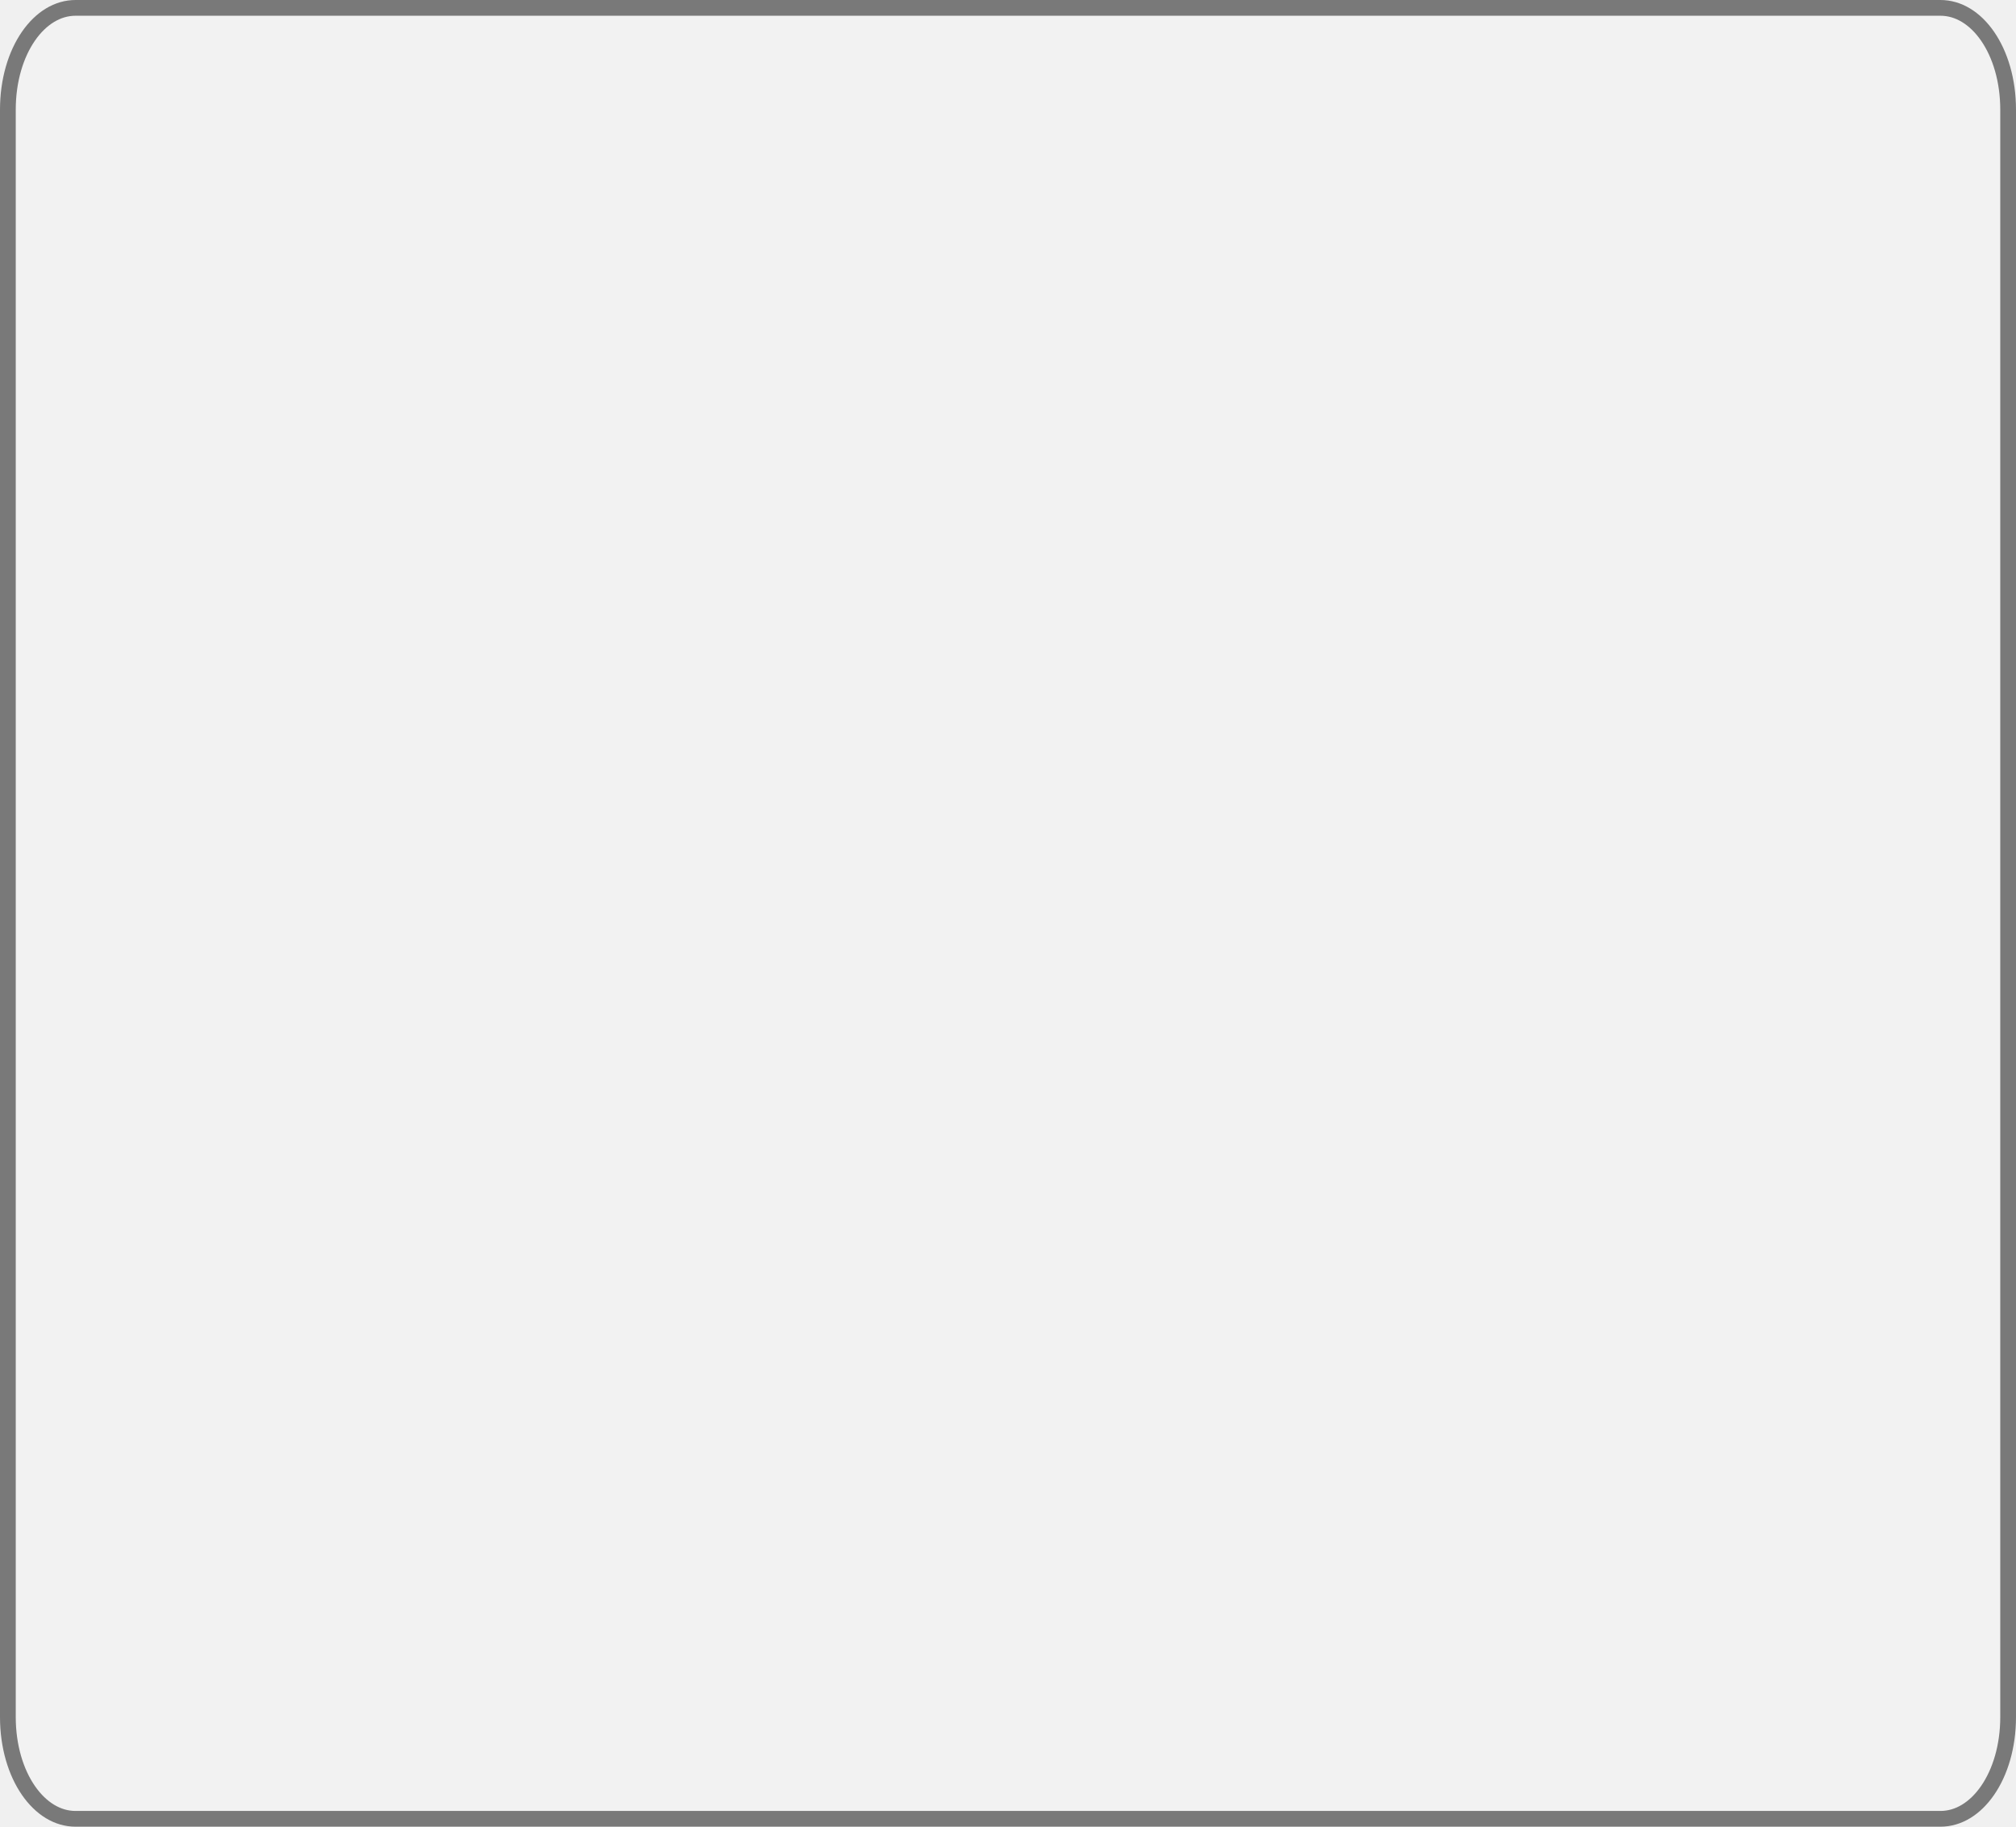
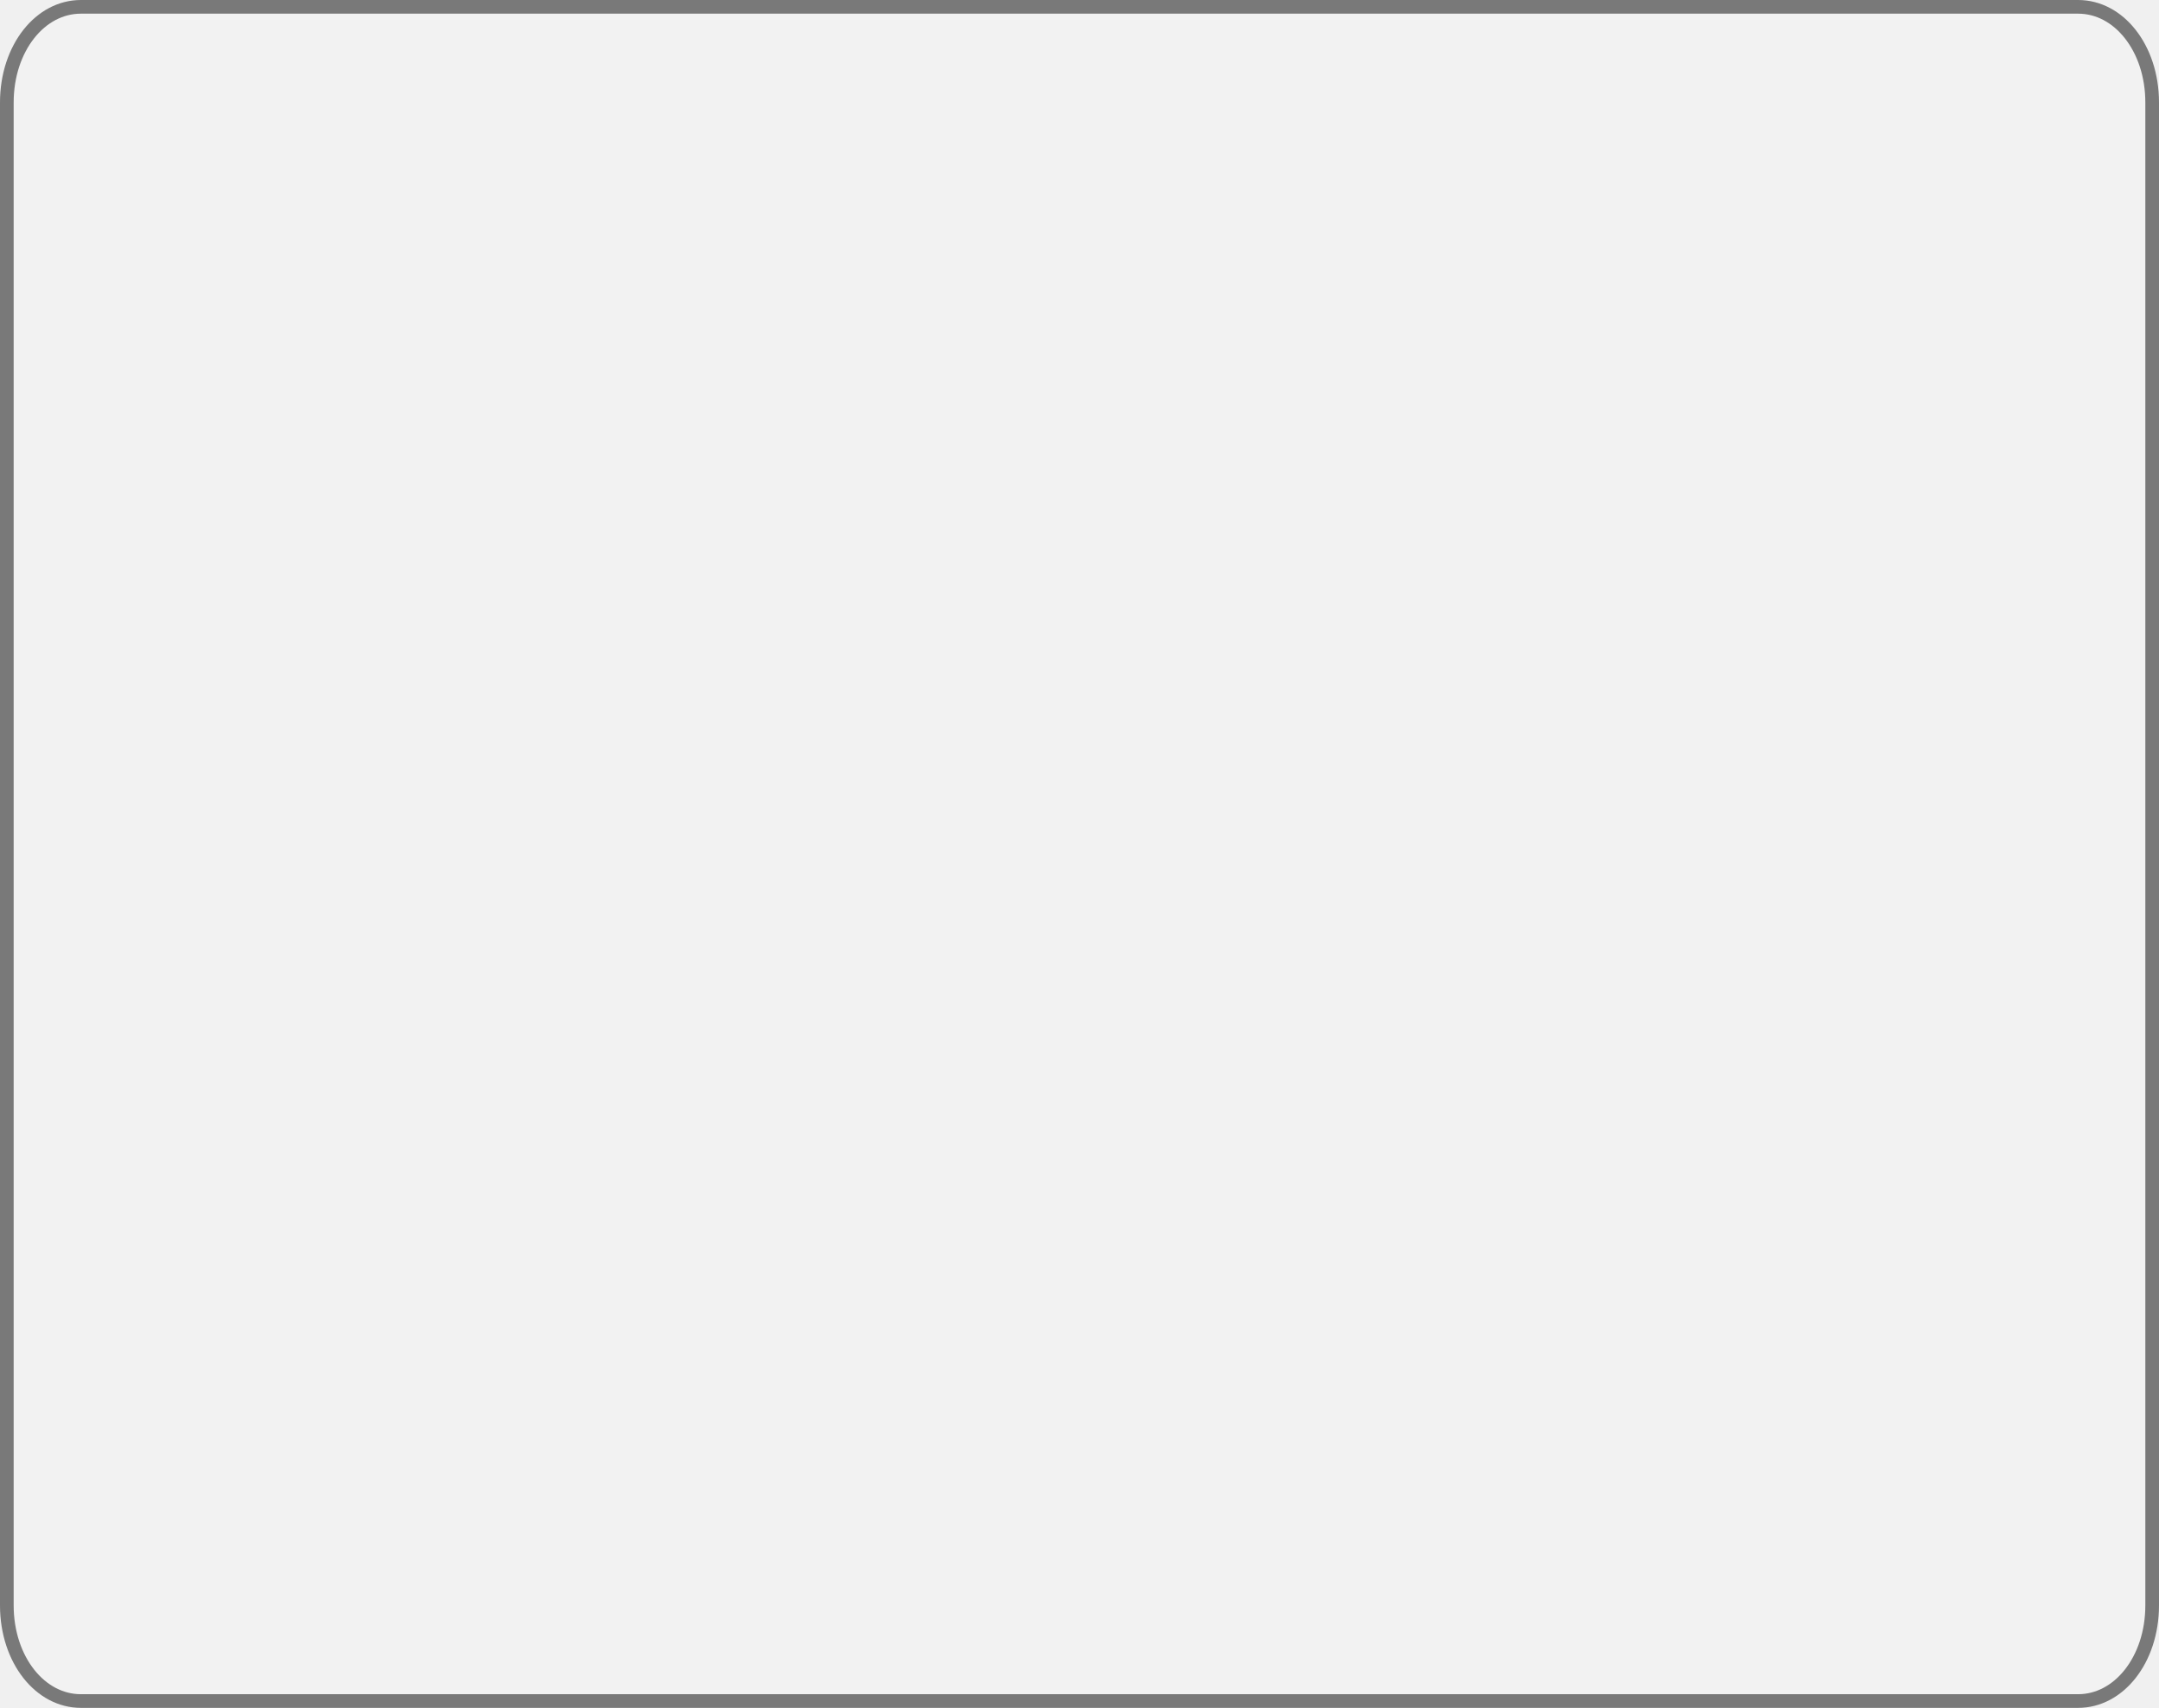
- <svg xmlns="http://www.w3.org/2000/svg" version="1.1" width="128px" height="116px">
+ <svg xmlns="http://www.w3.org/2000/svg" version="1.1" width="158px" height="125px">
  <defs>
-     <mask fill="white" id="clip229">
-       <path d="M 0 109.04  L 0 6.96  C 0 3.062  2.112 0  4.8 0  L 123.2 0  C 125.888 0  128 3.062  128 6.96  L 128 109.04  C 128 112.938  125.888 116  123.2 116  L 4.8 116  C 2.112 116  0 112.938  0 109.04  Z " fill-rule="evenodd" />
+     <mask fill="white" id="clip314">
+       <path d="M 0 117.5  L 0 7.5  C 0 3.3  2.607 0  5.925 0  L 152.075 0  C 155.393 0  158 3.3  158 7.5  L 158 117.5  C 158 121.7  155.393 125  152.075 125  L 5.925 125  C 2.607 125  0 121.7  0 117.5  Z " fill-rule="evenodd" />
    </mask>
  </defs>
-   <g transform="matrix(1 0 0 1 -227 -116 )">
-     <path d="M 0 109.04  L 0 6.96  C 0 3.062  2.112 0  4.8 0  L 123.2 0  C 125.888 0  128 3.062  128 6.96  L 128 109.04  C 128 112.938  125.888 116  123.2 116  L 4.8 116  C 2.112 116  0 112.938  0 109.04  Z " fill-rule="nonzero" fill="#f2f2f2" stroke="none" transform="matrix(1 0 0 1 227 116 )" />
-     <path d="M 0 109.04  L 0 6.96  C 0 3.062  2.112 0  4.8 0  L 123.2 0  C 125.888 0  128 3.062  128 6.96  L 128 109.04  C 128 112.938  125.888 116  123.2 116  L 4.8 116  C 2.112 116  0 112.938  0 109.04  Z " stroke-width="2" stroke="#797979" fill="none" transform="matrix(1 0 0 1 227 116 )" mask="url(#clip229)" />
+   <g transform="matrix(1 0 0 1 -219 -372 )">
+     <path d="M 0 117.5  L 0 7.5  C 0 3.3  2.607 0  5.925 0  L 152.075 0  C 155.393 0  158 3.3  158 7.5  L 158 117.5  C 158 121.7  155.393 125  152.075 125  L 5.925 125  C 2.607 125  0 121.7  0 117.5  Z " fill-rule="nonzero" fill="#f2f2f2" stroke="none" transform="matrix(1 0 0 1 219 372 )" />
+     <path d="M 0 117.5  L 0 7.5  C 0 3.3  2.607 0  5.925 0  L 152.075 0  C 155.393 0  158 3.3  158 7.5  L 158 117.5  C 158 121.7  155.393 125  152.075 125  L 5.925 125  C 2.607 125  0 121.7  0 117.5  Z " stroke-width="2" stroke="#797979" fill="none" transform="matrix(1 0 0 1 219 372 )" mask="url(#clip314)" />
  </g>
</svg>
